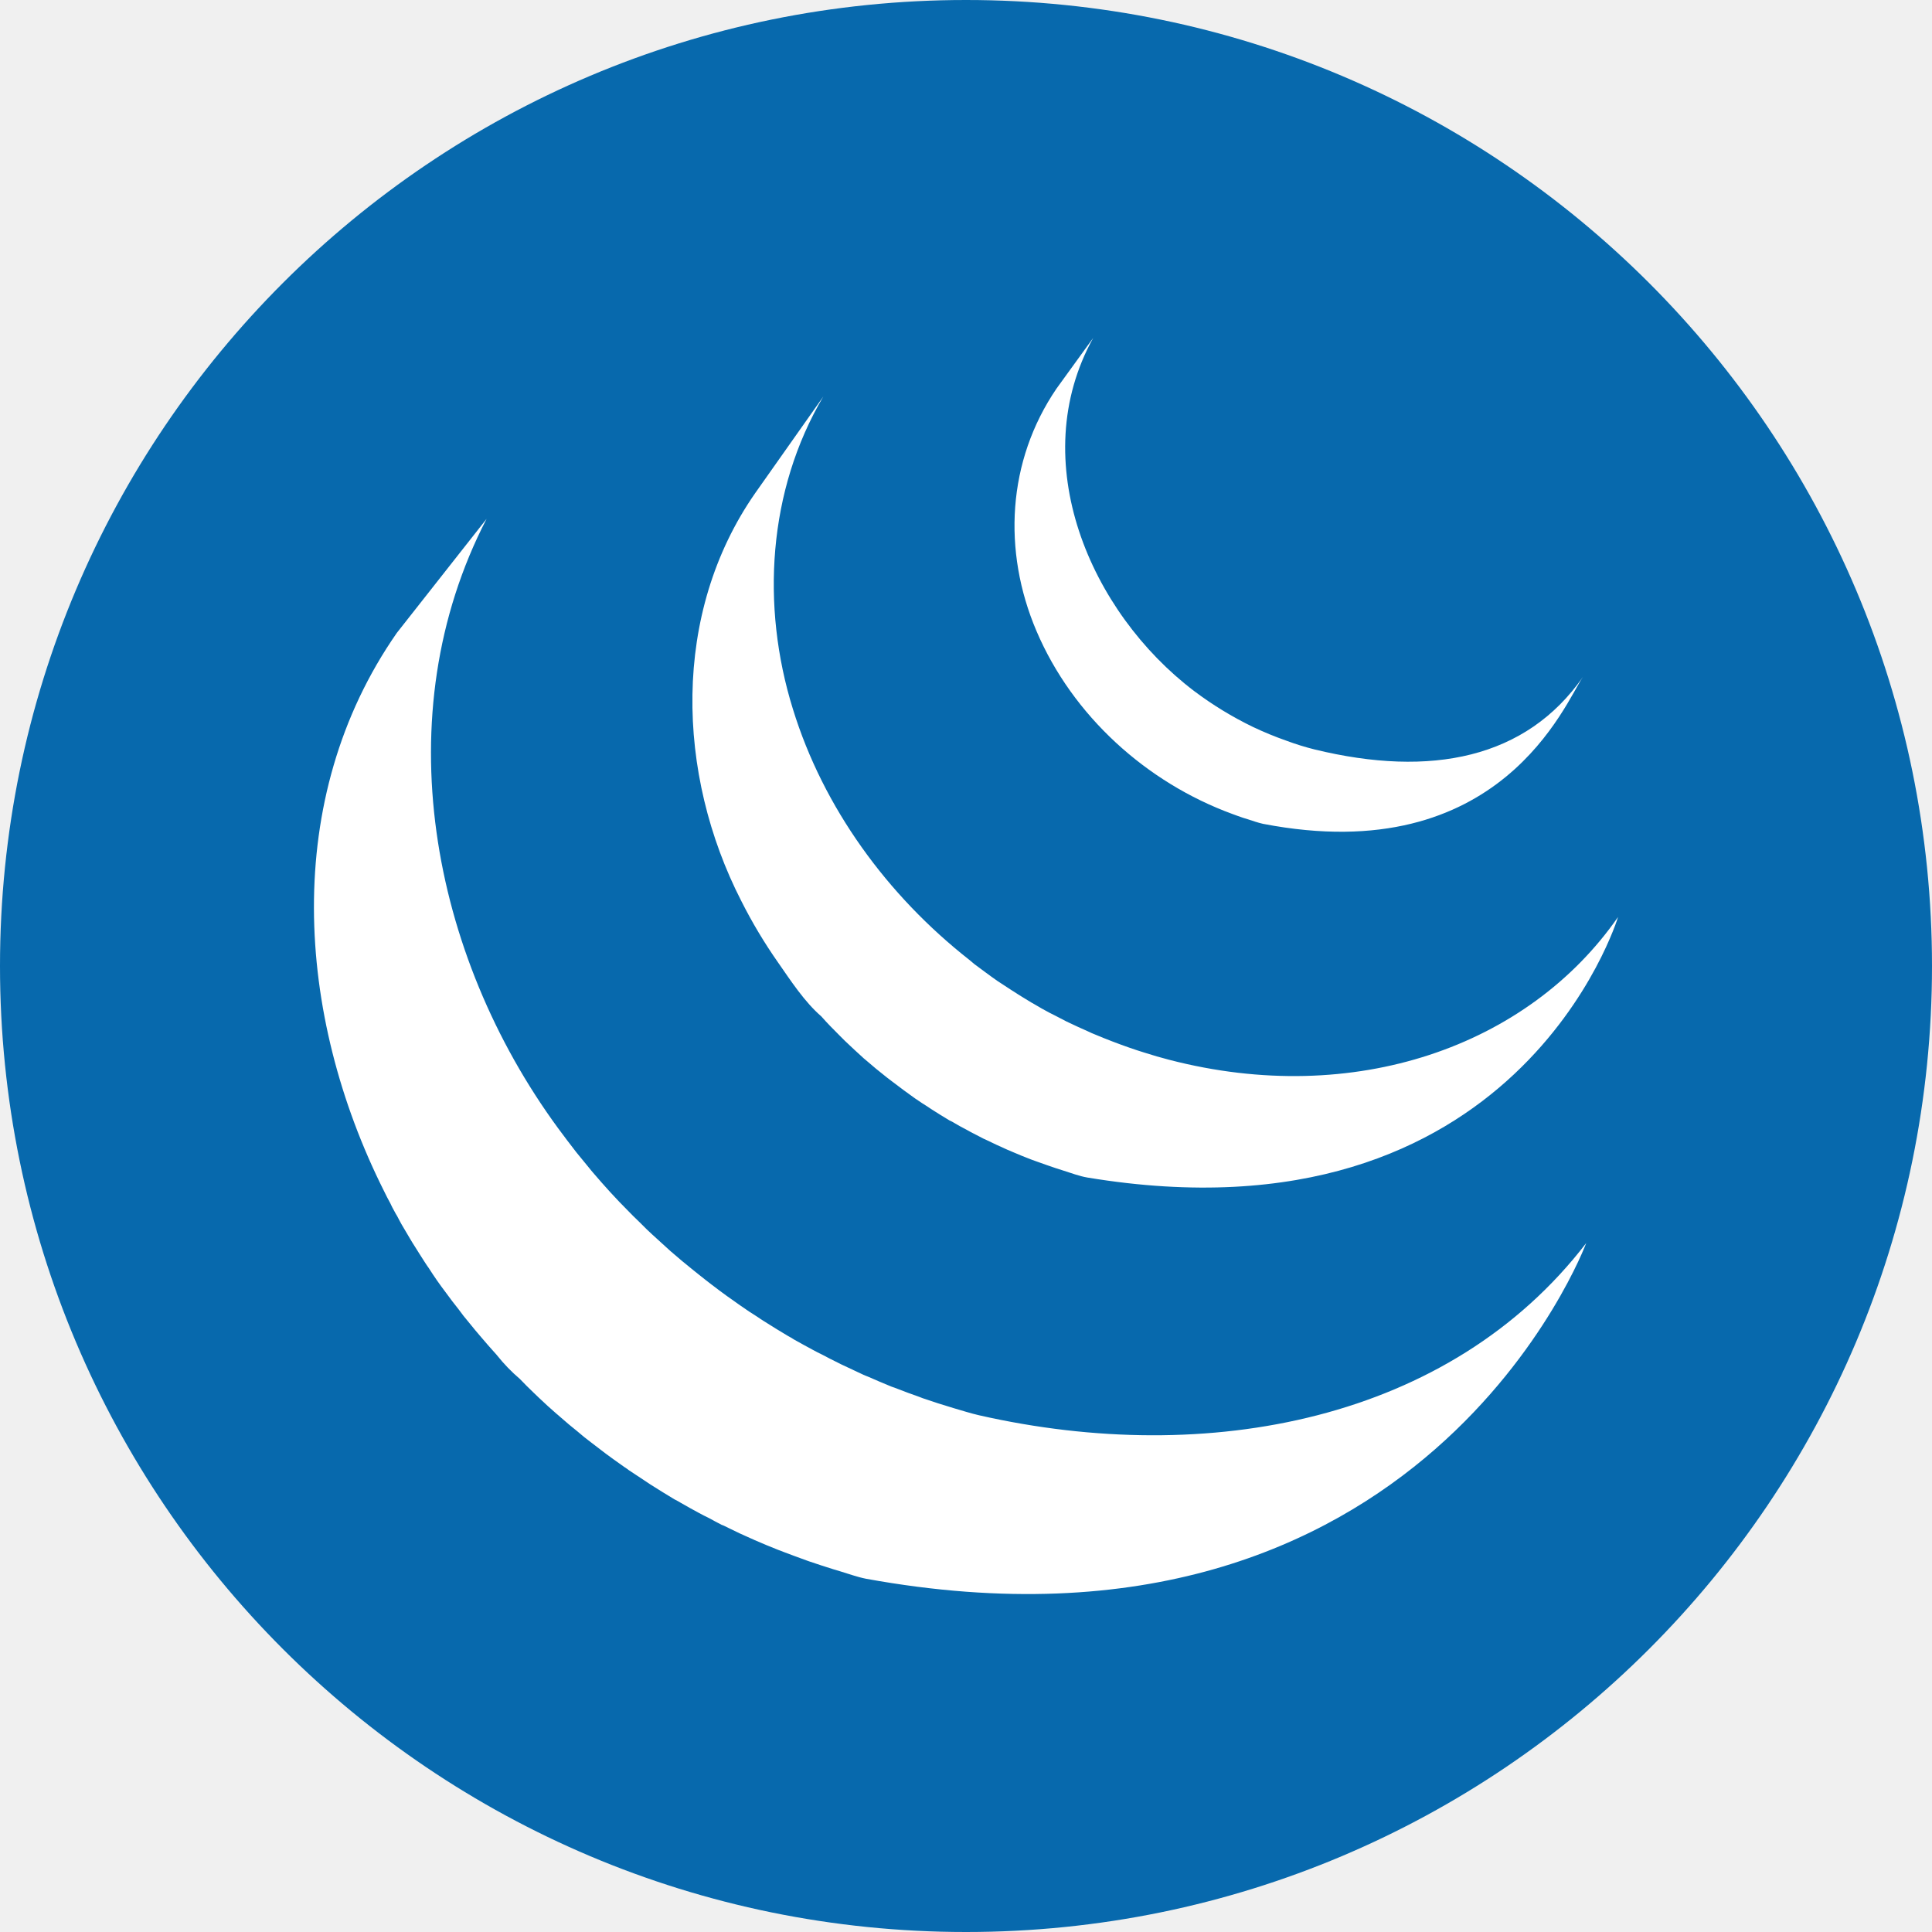
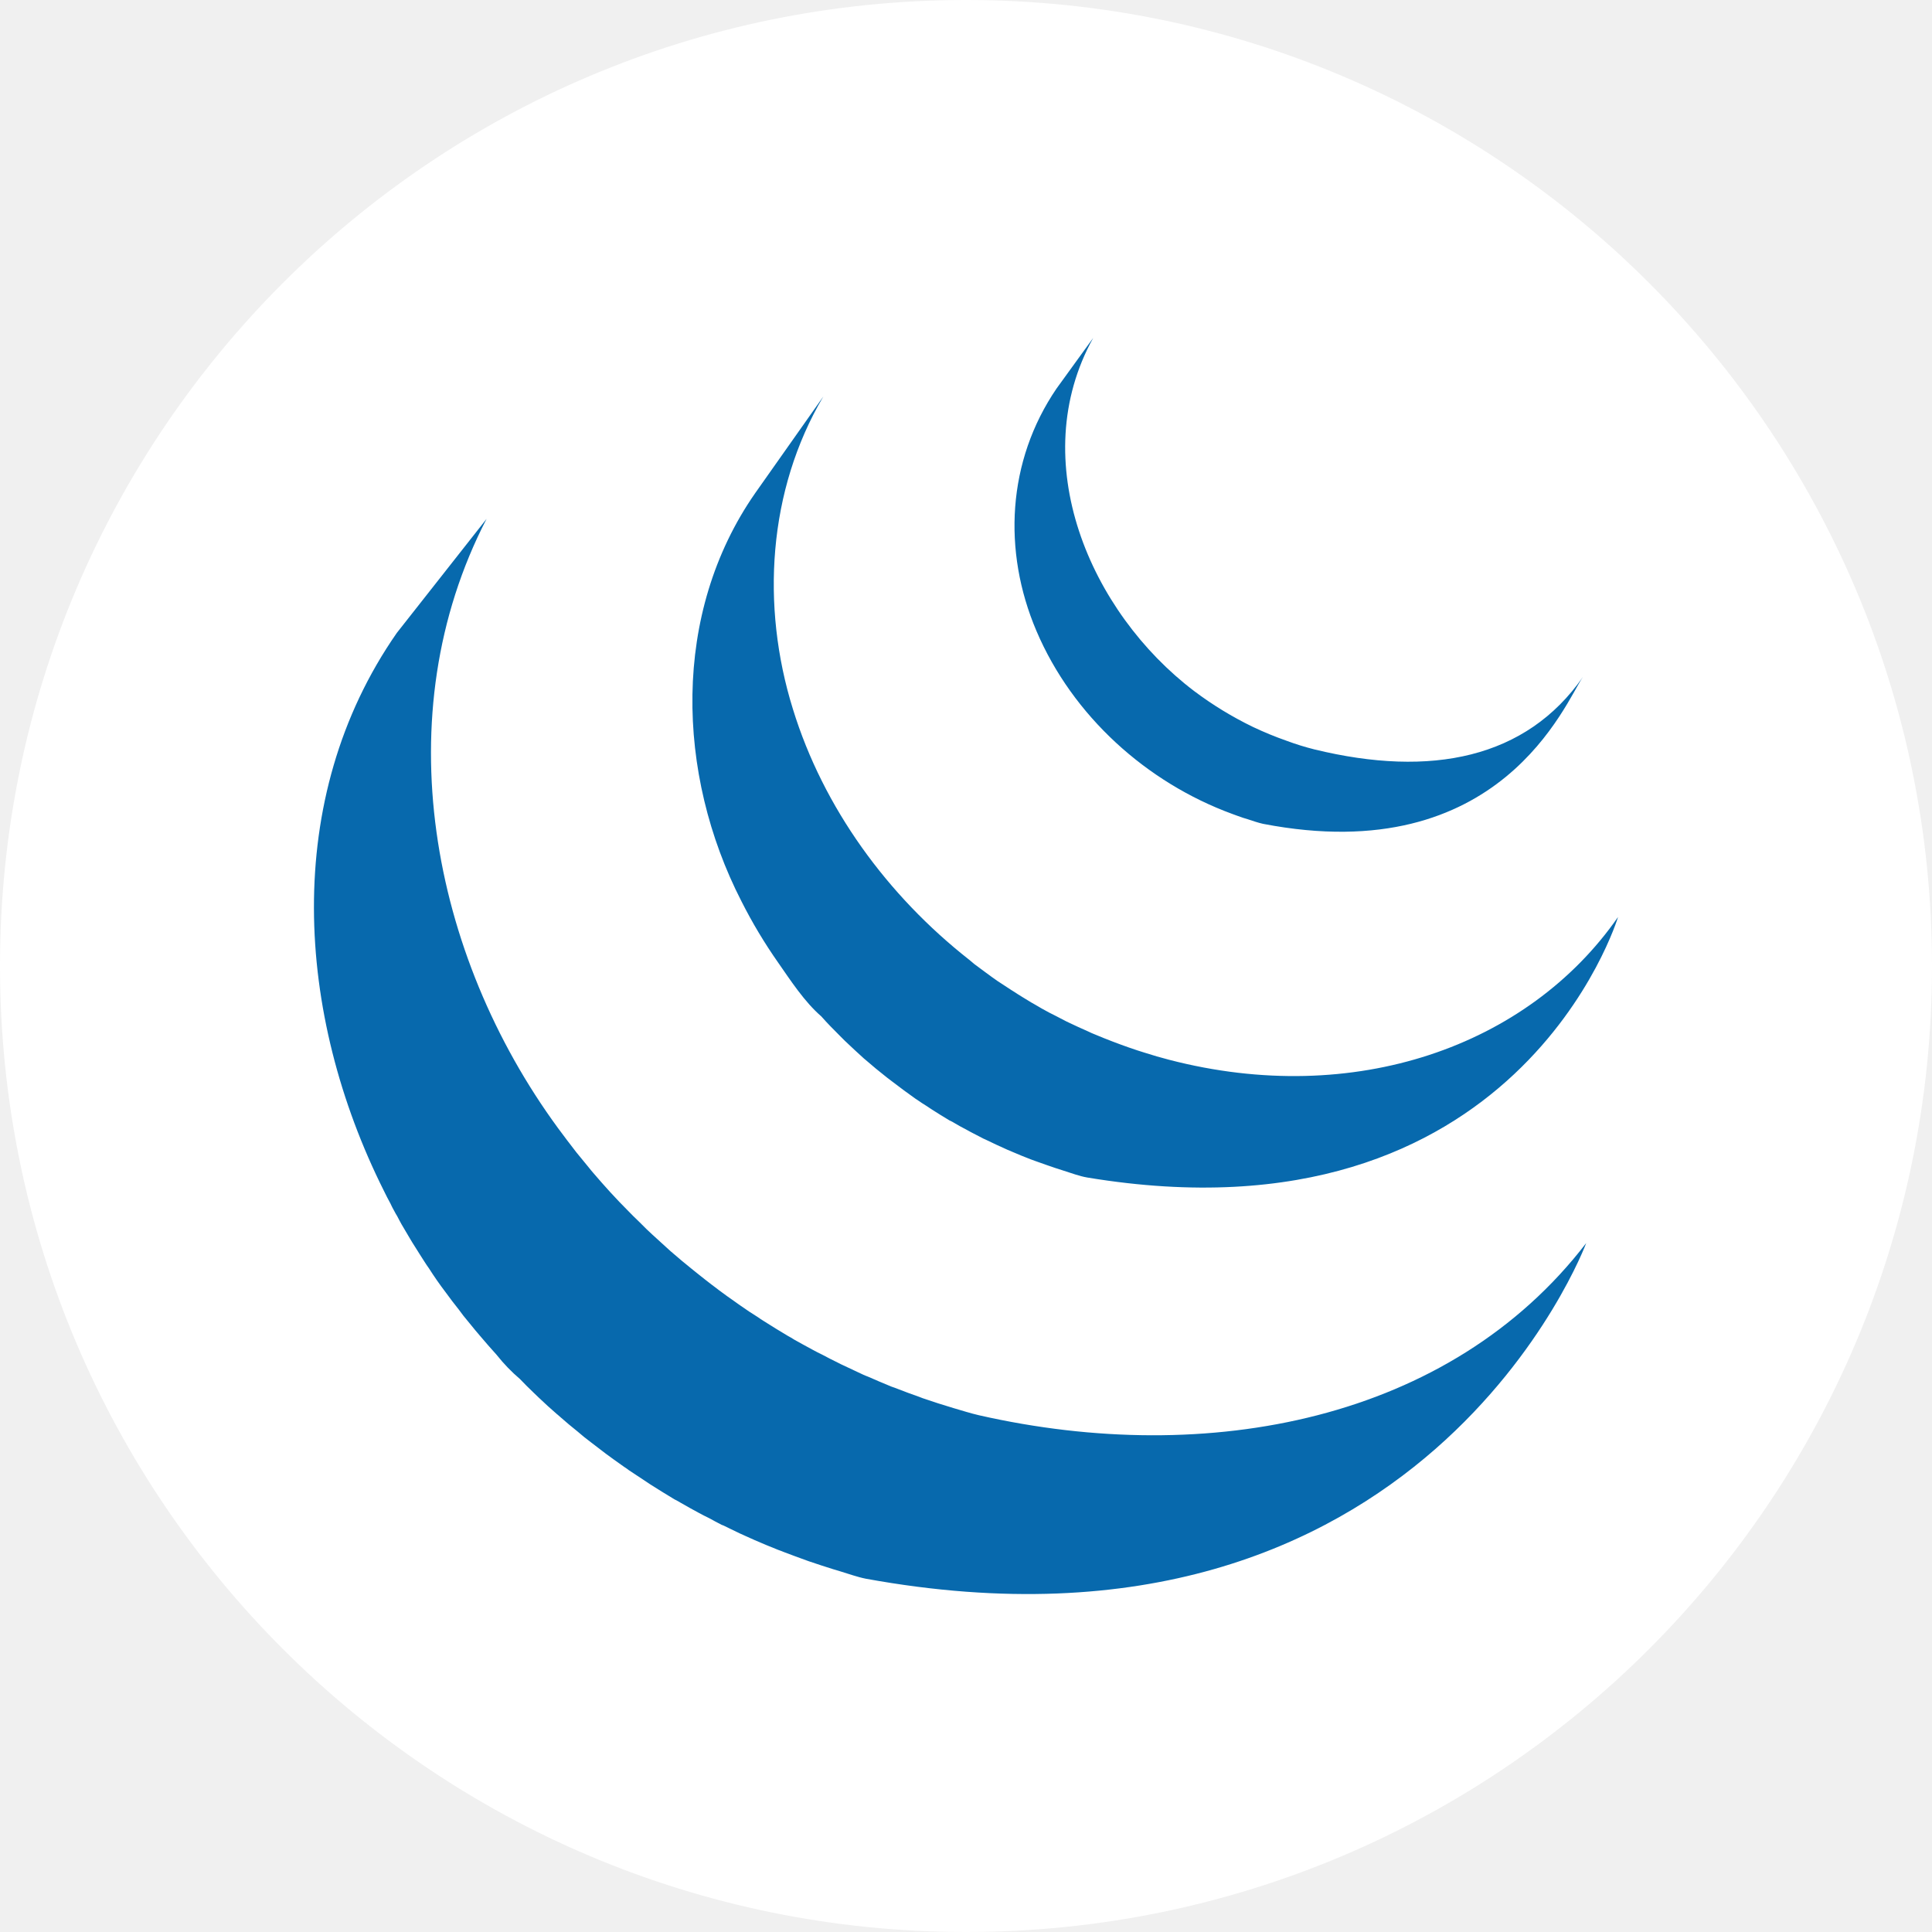
<svg xmlns="http://www.w3.org/2000/svg" role="img" viewBox="0 0 24 24">
-   <circle cx="12" cy="12" r="12" fill="#0769AD" />
-   <path fill="#ffffff" transform="translate(3.9 3.9) scale(0.675)" d="M1.525 5.87c-2.126 3.054-1.862 7.026-.237 10.269.037.079.078.154.118.229.023.052.049.1.077.15.013.027.031.056.047.082.026.052.054.102.081.152l.157.266c.03.049.057.097.09.146.056.094.12.187.178.281.026.04.05.078.079.117a6.368 6.368 0 00.31.445c.078.107.156.211.24.315.027.038.058.076.086.115l.22.269c.028.03.055.067.084.099.098.118.202.233.306.35l.005.006a3.134 3.134 0 00.425.44c.08.083.16.165.245.245l.101.097c.111.105.223.209.34.309.002 0 .003.002.005.003l.057.05c.102.089.205.178.31.26l.125.105c.085.068.174.133.26.2l.137.105c.093.07.192.139.287.207.035.025.07.05.106.073l.03.023.28.185.12.08c.148.094.294.184.44.272.041.02.084.044.123.068.108.062.22.125.329.183.06.034.122.063.184.094.075.042.153.083.234.125a.324.324 0 01.056.023c.033.015.064.031.096.047.12.06.245.118.375.175.024.01.05.02.076.034.144.063.289.123.438.182.034.01.07.027.105.04.135.051.274.103.411.152l.05.018c.154.052.305.102.46.15.036.01.073.023.111.033.16.048.314.105.474.137 10.273 1.872 13.258-6.177 13.258-6.177-2.508 3.266-6.958 4.127-11.174 3.169-.156-.036-.312-.086-.47-.132a13.539 13.539 0 01-.567-.182l-.062-.024c-.136-.046-.267-.097-.4-.148a1.615 1.615 0 00-.11-.04c-.148-.06-.29-.121-.433-.184-.031-.01-.057-.024-.088-.036a23.44 23.44 0 01-.362-.17 1.485 1.485 0 01-.106-.052c-.094-.044-.188-.095-.28-.143a3.947 3.947 0 01-.187-.096c-.114-.06-.227-.125-.34-.187-.034-.024-.073-.044-.112-.066a15.922 15.922 0 01-.439-.27 2.107 2.107 0 01-.118-.078 6.01 6.01 0 01-.312-.207c-.035-.023-.067-.048-.103-.073a9.553 9.553 0 01-.295-.212c-.042-.034-.087-.066-.132-.1-.088-.07-.177-.135-.265-.208l-.118-.095a10.593 10.593 0 01-.335-.28.258.258 0 00-.037-.031l-.347-.316-.1-.094c-.082-.084-.166-.164-.25-.246l-.098-.1a9.081 9.081 0 01-.309-.323l-.015-.016c-.106-.116-.21-.235-.313-.355-.027-.03-.053-.064-.08-.097l-.227-.277a21.275 21.275 0 01-.34-.449C2.152 11.79 1.306 7.384 3.177 3.771m4.943-.473c-1.54 2.211-1.454 5.169-.254 7.508a9.111 9.111 0 00.678 1.133c.23.33.484.721.793.988.107.122.223.24.344.36l.09.09c.114.11.232.217.35.325l.016.013a9.867 9.867 0 00.414.342c.034.023.063.05.096.073.14.108.282.212.428.316l.015.009c.062.045.128.086.198.13.028.018.06.042.09.06.106.068.21.132.318.197.017.007.032.016.048.023.09.055.188.108.282.157.033.02.065.035.1.054.066.033.132.068.197.102l.032.014c.135.067.273.129.408.19.034.014.063.025.092.039.111.048.224.094.336.137.05.017.097.037.144.052.102.038.21.073.31.108l.14.045c.147.045.295.104.449.13C22.164 17.206 24 11.098 24 11.098c-1.653 2.38-4.852 3.513-8.261 2.628a8.04 8.04 0 01-.449-.13c-.048-.014-.09-.029-.136-.043-.104-.036-.211-.07-.312-.109l-.144-.054c-.113-.045-.227-.087-.336-.135-.034-.015-.065-.025-.091-.04-.14-.063-.281-.125-.418-.192l-.206-.107-.119-.06a5.673 5.673 0 01-.265-.15.62.62 0 01-.062-.035c-.106-.066-.217-.13-.318-.198-.034-.019-.065-.042-.097-.062l-.208-.136c-.144-.1-.285-.208-.428-.313-.032-.029-.063-.053-.094-.079-1.499-1.178-2.681-2.79-3.242-4.613-.59-1.897-.46-4.023.56-5.75m4.292-.147c-.909 1.334-.996 2.99-.37 4.46.665 1.563 2.024 2.79 3.608 3.37.065.025.128.046.196.07l.088.027c.092.03.185.063.28.084 4.381.845 5.567-2.25 5.886-2.704-1.043 1.498-2.792 1.857-4.938 1.335a4.85 4.85 0 01-.516-.16 6.352 6.352 0 01-.618-.254 6.53 6.53 0 01-1.082-.66c-1.922-1.457-3.113-4.236-1.859-6.5" />
+   <circle cx="12" cy="12" r="12" fill="#ffffff" />
+   <path fill="#0769AD" transform="translate(3.9 3.9) scale(0.675)" d="M1.525 5.87c-2.126 3.054-1.862 7.026-.237 10.269.037.079.078.154.118.229.023.052.049.1.077.15.013.027.031.056.047.082.026.052.054.102.081.152l.157.266c.03.049.057.097.09.146.056.094.12.187.178.281.026.04.05.078.079.117a6.368 6.368 0 00.31.445c.078.107.156.211.24.315.027.038.058.076.086.115l.22.269c.028.03.055.067.084.099.098.118.202.233.306.35l.005.006a3.134 3.134 0 00.425.44c.08.083.16.165.245.245l.101.097c.111.105.223.209.34.309.002 0 .003.002.005.003l.057.05c.102.089.205.178.31.26l.125.105c.085.068.174.133.26.2l.137.105c.093.07.192.139.287.207.035.025.07.05.106.073l.03.023.28.185.12.08c.148.094.294.184.44.272.041.02.084.044.123.068.108.062.22.125.329.183.06.034.122.063.184.094.075.042.153.083.234.125a.324.324 0 01.056.023c.033.015.064.031.096.047.12.06.245.118.375.175.024.01.05.02.076.034.144.063.289.123.438.182.034.01.07.027.105.04.135.051.274.103.411.152l.05.018c.154.052.305.102.46.15.036.01.073.023.111.033.16.048.314.105.474.137 10.273 1.872 13.258-6.177 13.258-6.177-2.508 3.266-6.958 4.127-11.174 3.169-.156-.036-.312-.086-.47-.132a13.539 13.539 0 01-.567-.182l-.062-.024c-.136-.046-.267-.097-.4-.148a1.615 1.615 0 00-.11-.04c-.148-.06-.29-.121-.433-.184-.031-.01-.057-.024-.088-.036a23.44 23.44 0 01-.362-.17 1.485 1.485 0 01-.106-.052c-.094-.044-.188-.095-.28-.143a3.947 3.947 0 01-.187-.096c-.114-.06-.227-.125-.34-.187-.034-.024-.073-.044-.112-.066a15.922 15.922 0 01-.439-.27 2.107 2.107 0 01-.118-.078 6.01 6.01 0 01-.312-.207c-.035-.023-.067-.048-.103-.073a9.553 9.553 0 01-.295-.212c-.042-.034-.087-.066-.132-.1-.088-.07-.177-.135-.265-.208l-.118-.095a10.593 10.593 0 01-.335-.28.258.258 0 00-.037-.031l-.347-.316-.1-.094c-.082-.084-.166-.164-.25-.246l-.098-.1a9.081 9.081 0 01-.309-.323l-.015-.016c-.106-.116-.21-.235-.313-.355-.027-.03-.053-.064-.08-.097l-.227-.277a21.275 21.275 0 01-.34-.449C2.152 11.79 1.306 7.384 3.177 3.771m4.943-.473c-1.54 2.211-1.454 5.169-.254 7.508a9.111 9.111 0 00.678 1.133c.23.33.484.721.793.988.107.122.223.24.344.36l.09.09c.114.11.232.217.35.325l.016.013a9.867 9.867 0 00.414.342c.034.023.063.05.096.073.14.108.282.212.428.316l.015.009c.062.045.128.086.198.13.028.018.06.042.09.06.106.068.21.132.318.197.017.007.032.016.048.023.09.055.188.108.282.157.033.02.065.035.1.054.066.033.132.068.197.102l.032.014c.135.067.273.129.408.19.034.014.063.025.092.039.111.048.224.094.336.137.05.017.097.037.144.052.102.038.21.073.31.108l.14.045c.147.045.295.104.449.13C22.164 17.206 24 11.098 24 11.098c-1.653 2.38-4.852 3.513-8.261 2.628a8.04 8.04 0 01-.449-.13c-.048-.014-.09-.029-.136-.043-.104-.036-.211-.07-.312-.109l-.144-.054c-.113-.045-.227-.087-.336-.135-.034-.015-.065-.025-.091-.04-.14-.063-.281-.125-.418-.192l-.206-.107-.119-.06a5.673 5.673 0 01-.265-.15.62.62 0 01-.062-.035c-.106-.066-.217-.13-.318-.198-.034-.019-.065-.042-.097-.062l-.208-.136c-.144-.1-.285-.208-.428-.313-.032-.029-.063-.053-.094-.079-1.499-1.178-2.681-2.79-3.242-4.613-.59-1.897-.46-4.023.56-5.75m4.292-.147c-.909 1.334-.996 2.99-.37 4.46.665 1.563 2.024 2.79 3.608 3.37.065.025.128.046.196.07l.088.027c.092.03.185.063.28.084 4.381.845 5.567-2.25 5.886-2.704-1.043 1.498-2.792 1.857-4.938 1.335a4.85 4.85 0 01-.516-.16 6.352 6.352 0 01-.618-.254 6.53 6.53 0 01-1.082-.66c-1.922-1.457-3.113-4.236-1.859-6.5" />
</svg>
